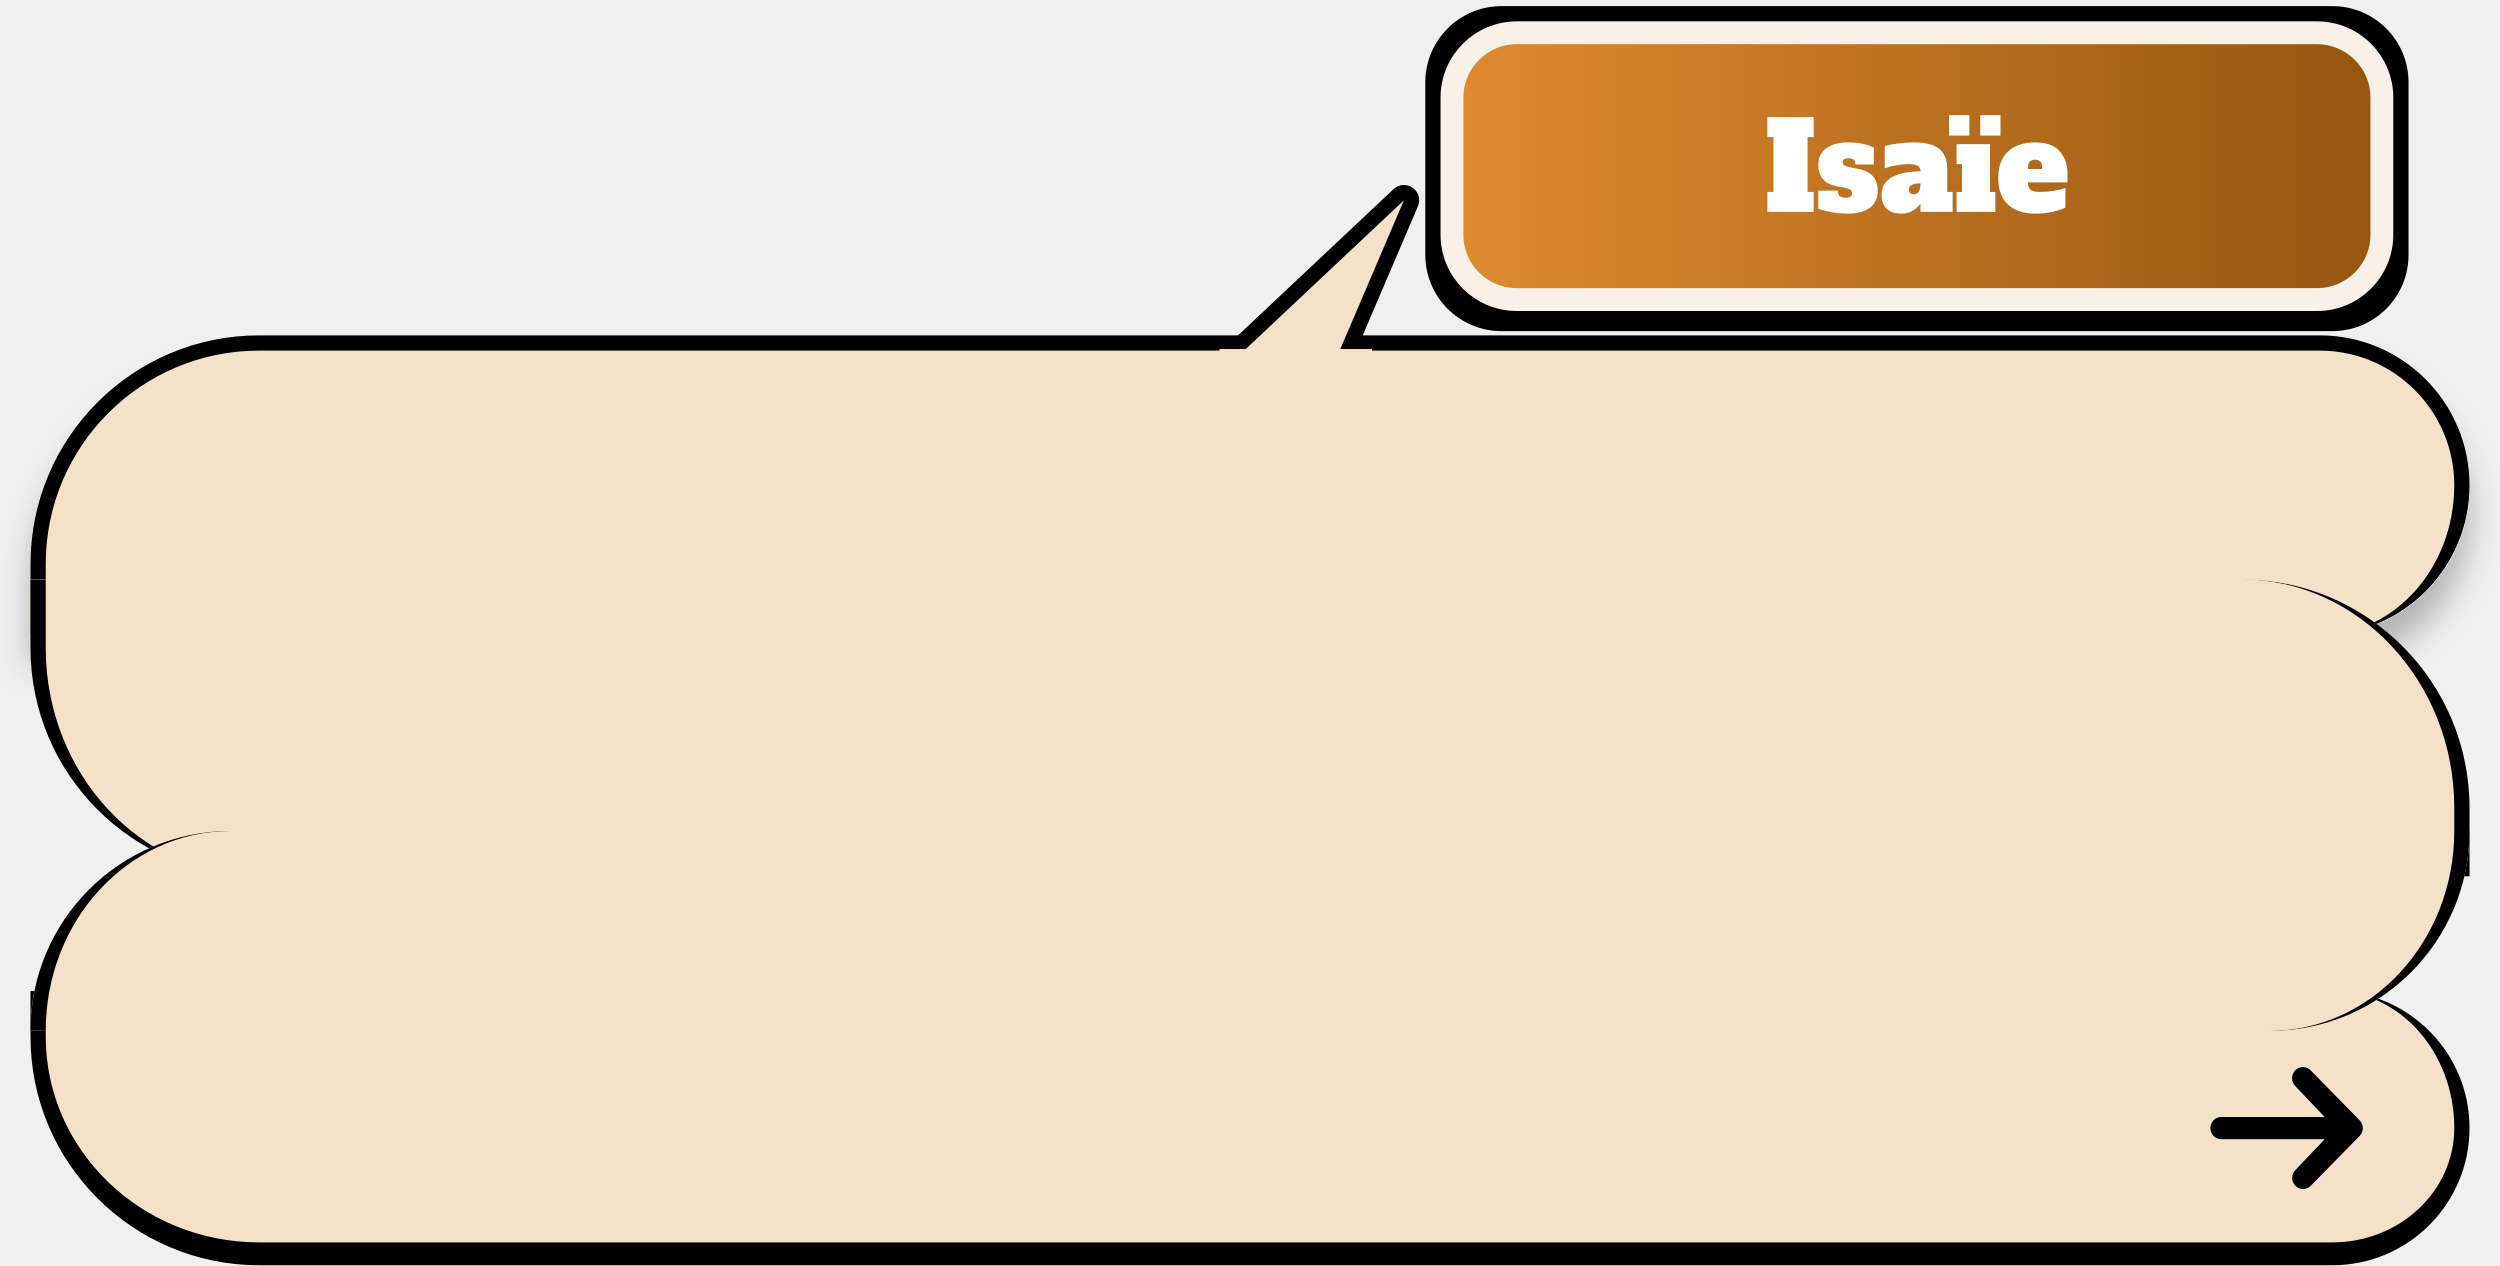
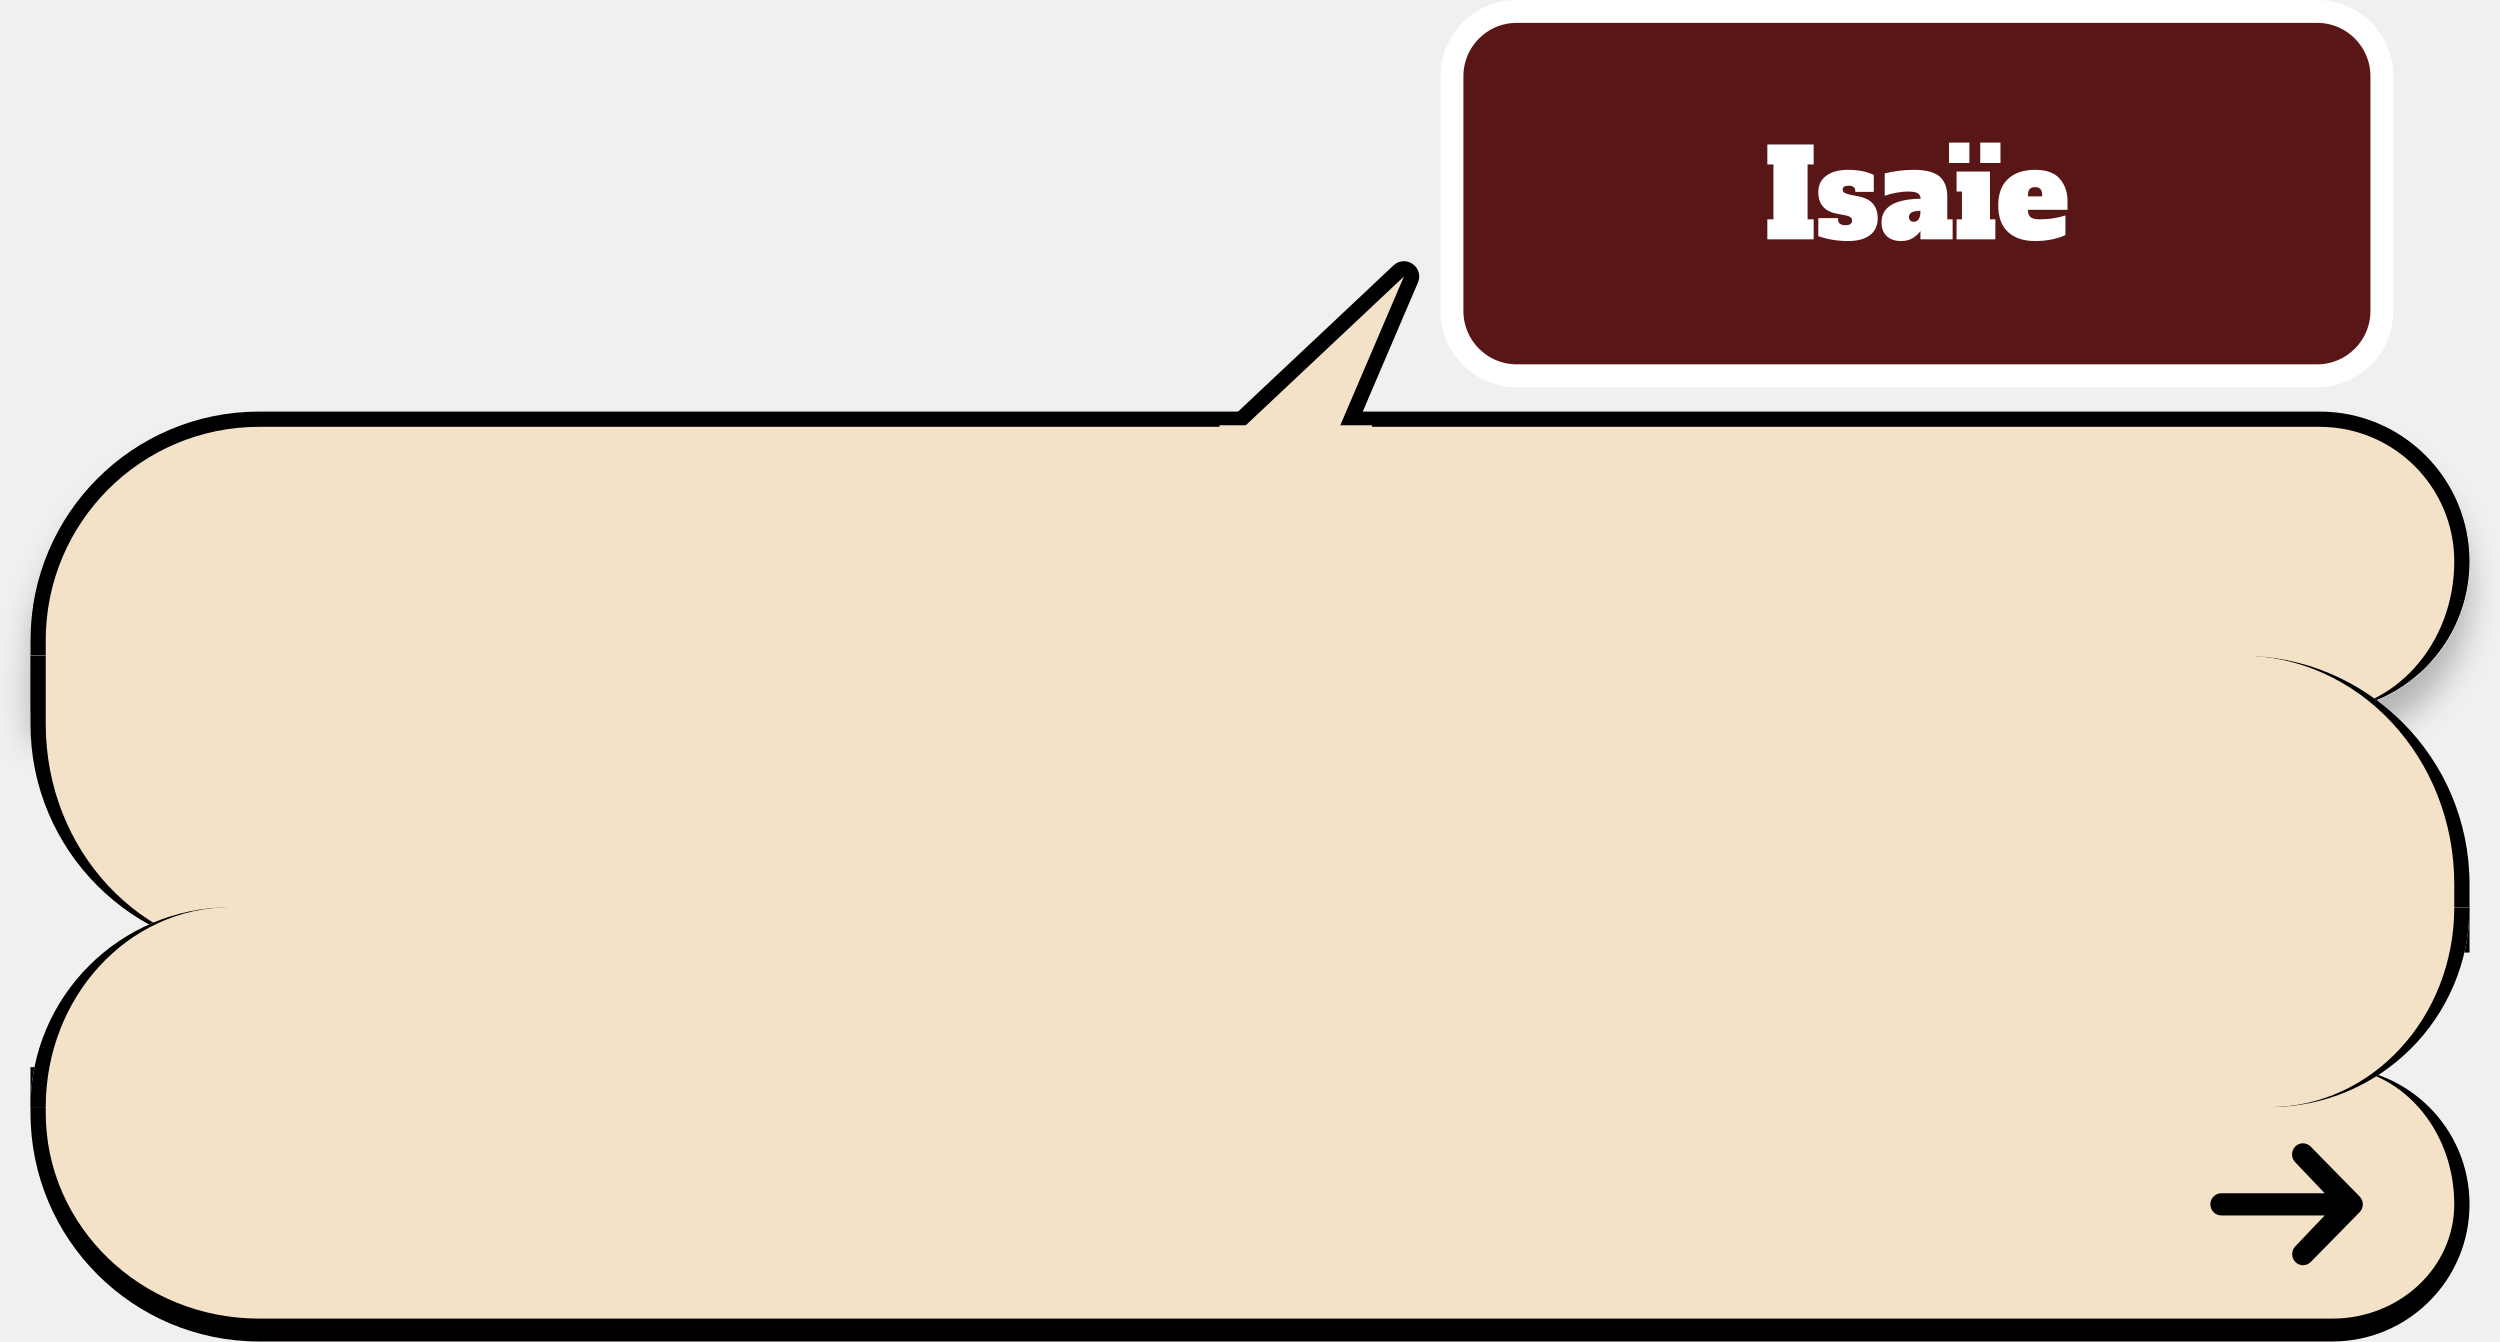
- <svg xmlns="http://www.w3.org/2000/svg" width="328" height="166" viewBox="0 0 328 166" fill="none">
-   <rect x="187" y="0.803" width="129" height="42.64" rx="10" fill="black" />
-   <rect x="190.5" y="4.303" width="122" height="35" rx="8.5" fill="url(#paint0_linear_163_3607)" />
-   <rect x="190.5" y="4.303" width="122" height="35" rx="8.5" stroke="#F9F1E7" stroke-width="3" />
-   <path d="M231.875 27.803V25.179H232.675V17.979H231.875V15.355H237.955V17.979H237.155V25.179H237.955V27.803H231.875ZM242.449 28.027C241.105 28.027 239.809 27.813 238.561 27.387V25.019H241.153V25.179C241.153 25.691 241.479 25.947 242.129 25.947C242.705 25.947 242.993 25.749 242.993 25.355C242.993 25.141 242.908 24.981 242.737 24.875C242.577 24.768 242.289 24.677 241.873 24.603L241.073 24.459C239.399 24.16 238.561 23.211 238.561 21.611C238.561 20.683 238.913 19.963 239.617 19.451C240.321 18.939 241.271 18.683 242.465 18.683C243.799 18.683 244.924 18.907 245.841 19.355V21.579H243.409V21.419C243.409 21.205 243.335 21.045 243.185 20.939C243.047 20.821 242.839 20.763 242.561 20.763C242.028 20.763 241.761 20.933 241.761 21.275C241.761 21.456 241.836 21.595 241.985 21.691C242.135 21.787 242.407 21.877 242.801 21.963L243.713 22.139C244.663 22.32 245.34 22.656 245.745 23.147C246.151 23.637 246.353 24.267 246.353 25.035C246.353 26.005 246.012 26.747 245.329 27.259C244.657 27.771 243.697 28.027 242.449 28.027ZM256.186 25.179V27.803H251.962V26.715C251.728 27.056 251.397 27.36 250.97 27.627C250.554 27.893 250.042 28.027 249.434 28.027C248.634 28.027 248.005 27.813 247.546 27.387C247.088 26.96 246.858 26.357 246.858 25.579C246.858 23.563 248.57 22.528 251.994 22.475C251.962 22.112 251.824 21.867 251.578 21.739C251.333 21.6 250.917 21.531 250.33 21.531C249.85 21.531 249.333 21.584 248.778 21.691C248.234 21.787 247.733 21.92 247.274 22.091V19.147C247.84 19.008 248.453 18.896 249.114 18.811C249.776 18.725 250.421 18.683 251.05 18.683C252.64 18.683 253.776 18.971 254.458 19.547C255.141 20.123 255.482 21.013 255.482 22.219V25.179H256.186ZM251.962 24.059C251.482 24.059 251.109 24.123 250.842 24.251C250.586 24.379 250.458 24.592 250.458 24.891C250.458 25.072 250.512 25.221 250.618 25.339C250.736 25.445 250.896 25.499 251.098 25.499C251.376 25.499 251.589 25.381 251.738 25.147C251.888 24.912 251.962 24.581 251.962 24.155V24.059ZM256.702 27.803V25.179H257.406V21.531H256.702V18.907H261.086V25.179H261.79V27.803H256.702ZM255.71 17.787V15.115H258.382V17.787H255.71ZM259.806 17.787V15.115H262.462V17.787H259.806ZM267.001 28.027C265.487 28.027 264.303 27.632 263.449 26.843C262.596 26.043 262.169 24.88 262.169 23.355C262.169 21.829 262.596 20.672 263.449 19.883C264.303 19.083 265.487 18.683 267.001 18.683C268.505 18.683 269.588 19.077 270.249 19.867C270.921 20.645 271.257 21.616 271.257 22.779V23.931H266.073V24.027C266.073 24.421 266.191 24.715 266.425 24.907C266.66 25.088 267.049 25.179 267.593 25.179C268.244 25.179 268.863 25.131 269.449 25.035C270.036 24.939 270.548 24.816 270.985 24.667V27.227C270.612 27.429 270.063 27.616 269.337 27.787C268.623 27.947 267.844 28.027 267.001 28.027ZM267.929 22.171V21.979C267.929 21.616 267.849 21.355 267.689 21.195C267.54 21.035 267.311 20.955 267.001 20.955C266.692 20.955 266.457 21.04 266.297 21.211C266.148 21.371 266.073 21.627 266.073 21.979V22.171H267.929Z" fill="white" />
+ <svg xmlns="http://www.w3.org/2000/svg" width="328" height="176" viewBox="0 0 328 176" fill="none">
+   <rect x="190.5" y="1.5" width="122" height="47.803" rx="8.5" fill="url(#paint0_linear_163_3607)" />
+   <rect x="190.5" y="1.5" width="122" height="47.803" rx="8.5" stroke="white" stroke-width="3" />
+   <path d="M231.875 31.401V28.777H232.675V21.577H231.875V18.953H237.955V21.577H237.155V28.777H237.955V31.401H231.875ZM242.449 31.625C241.105 31.625 239.809 31.412 238.561 30.985V28.617H241.153V28.777C241.153 29.289 241.479 29.545 242.129 29.545C242.705 29.545 242.993 29.348 242.993 28.953C242.993 28.74 242.908 28.58 242.737 28.473C242.577 28.367 242.289 28.276 241.873 28.201L241.073 28.057C239.399 27.759 238.561 26.809 238.561 25.209C238.561 24.281 238.913 23.561 239.617 23.049C240.321 22.537 241.271 22.281 242.465 22.281C243.799 22.281 244.924 22.505 245.841 22.953V25.177H243.409V25.017C243.409 24.804 243.335 24.644 243.185 24.537C243.047 24.42 242.839 24.361 242.561 24.361C242.028 24.361 241.761 24.532 241.761 24.873C241.761 25.055 241.836 25.193 241.985 25.289C242.135 25.385 242.407 25.476 242.801 25.561L243.713 25.737C244.663 25.919 245.34 26.255 245.745 26.745C246.151 27.236 246.353 27.865 246.353 28.633C246.353 29.604 246.012 30.345 245.329 30.857C244.657 31.369 243.697 31.625 242.449 31.625ZM256.186 28.777V31.401H251.962V30.313C251.728 30.655 251.397 30.959 250.97 31.225C250.554 31.492 250.042 31.625 249.434 31.625C248.634 31.625 248.005 31.412 247.546 30.985C247.088 30.559 246.858 29.956 246.858 29.177C246.858 27.161 248.57 26.127 251.994 26.073C251.962 25.711 251.824 25.465 251.578 25.337C251.333 25.199 250.917 25.129 250.33 25.129C249.85 25.129 249.333 25.183 248.778 25.289C248.234 25.385 247.733 25.519 247.274 25.689V22.745C247.84 22.607 248.453 22.495 249.114 22.409C249.776 22.324 250.421 22.281 251.05 22.281C252.64 22.281 253.776 22.569 254.458 23.145C255.141 23.721 255.482 24.612 255.482 25.817V28.777H256.186ZM251.962 27.657C251.482 27.657 251.109 27.721 250.842 27.849C250.586 27.977 250.458 28.191 250.458 28.489C250.458 28.671 250.512 28.82 250.618 28.937C250.736 29.044 250.896 29.097 251.098 29.097C251.376 29.097 251.589 28.98 251.738 28.745C251.888 28.511 251.962 28.18 251.962 27.753V27.657ZM256.702 31.401V28.777H257.406V25.129H256.702V22.505H261.086V28.777H261.79V31.401H256.702ZM255.71 21.385V18.713H258.382V21.385H255.71ZM259.806 21.385V18.713H262.462V21.385H259.806ZM267.001 31.625C265.487 31.625 264.303 31.231 263.449 30.441C262.596 29.641 262.169 28.479 262.169 26.953C262.169 25.428 262.596 24.271 263.449 23.481C264.303 22.681 265.487 22.281 267.001 22.281C268.505 22.281 269.588 22.676 270.249 23.465C270.921 24.244 271.257 25.215 271.257 26.377V27.529H266.073V27.625C266.073 28.02 266.191 28.313 266.425 28.505C266.66 28.687 267.049 28.777 267.593 28.777C268.244 28.777 268.863 28.729 269.449 28.633C270.036 28.537 270.548 28.415 270.985 28.265V30.825C270.612 31.028 270.063 31.215 269.337 31.385C268.623 31.545 267.844 31.625 267.001 31.625ZM267.929 25.769V25.577C267.929 25.215 267.849 24.953 267.689 24.793C267.54 24.633 267.311 24.553 267.001 24.553C266.692 24.553 266.457 24.639 266.297 24.809C266.148 24.969 266.073 25.225 266.073 25.577V25.769H267.929Z" fill="white" />
  <g filter="url(#filter0_d_163_3607)">
-     <mask id="path-4-inside-1_163_3607" fill="white">
-       <path d="M4 74C4 57.431 17.431 44 34 44H304.334C315.195 44 324 52.805 324 63.666C324 74.528 315.195 83.332 304.334 83.332H4V74Z" />
+     <mask id="path-3-inside-1_163_3607" fill="white">
+       <path d="M4 84C4 67.431 17.431 54 34 54H304.334C315.195 54 324 62.805 324 73.666C324 84.528 315.195 93.332 304.334 93.332H4V84Z" />
    </mask>
-     <path d="M4 74C4 57.431 17.431 44 34 44H304.334C315.195 44 324 52.805 324 63.666C324 74.528 315.195 83.332 304.334 83.332H4V74Z" fill="#F3E2C7" />
-     <path d="M2 74C2 56.327 16.327 42 34 42H305.334C316.747 42 326 51.252 326 62.666L322 63.666C322 53.909 314.091 46 304.334 46H34C18.536 46 6 58.536 6 74H2ZM324 83.332H4H324ZM2 83.332V74C2 56.327 16.327 42 34 42V46C18.536 46 6 58.536 6 74V83.332H2ZM305.334 42C316.747 42 326 51.252 326 62.666C326 74.08 316.747 83.332 305.334 83.332H304.334C314.091 83.332 322 74.528 322 63.666C322 53.909 314.091 46 304.334 46L305.334 42Z" fill="black" mask="url(#path-4-inside-1_163_3607)" />
+     <path d="M4 84C4 67.431 17.431 54 34 54H304.334C315.195 54 324 62.805 324 73.666C324 84.528 315.195 93.332 304.334 93.332H4V84Z" fill="#F3E2C7" />
+     <path d="M2 84C2 66.327 16.327 52 34 52H305.334C316.747 52 326 61.252 326 72.666L322 73.666C322 63.909 314.091 56 304.334 56H34C18.536 56 6 68.536 6 84H2ZM324 93.332H4H324ZM2 93.332V84C2 66.327 16.327 52 34 52V56C18.536 56 6 68.536 6 84V93.332H2ZM305.334 52C316.747 52 326 61.252 326 72.666C326 84.08 316.747 93.332 305.334 93.332H304.334C314.091 93.332 322 84.528 322 73.666C322 63.909 314.091 56 304.334 56L305.334 52Z" fill="black" mask="url(#path-3-inside-1_163_3607)" />
  </g>
-   <mask id="path-6-inside-2_163_3607" fill="white">
-     <path d="M4 130H306C315.941 130 324 138.059 324 148C324 157.941 315.941 166 306 166H34C17.431 166 4 152.569 4 136V130Z" />
+   <mask id="path-5-inside-2_163_3607" fill="white">
+     <path d="M4 140H306C315.941 140 324 148.059 324 158C324 167.941 315.941 176 306 176H34C17.431 176 4 162.569 4 146V140Z" />
  </mask>
-   <path d="M4 130H306C315.941 130 324 138.059 324 148C324 157.941 315.941 166 306 166H34C17.431 166 4 152.569 4 136V130Z" fill="#F3E2C7" />
-   <path d="M4 130H324H4ZM326 149.5C326 160.27 317.27 169 306.5 169H34C16.327 169 2 154.673 2 137L6 136C6 150.912 18.536 163 34 163H306C314.837 163 322 156.284 322 148L326 149.5ZM34 169C16.327 169 2 154.673 2 137V130H6V136C6 150.912 18.536 163 34 163V169ZM306.5 130C317.27 130 326 138.73 326 149.5C326 160.27 317.27 169 306.5 169L306 163C314.837 163 322 156.284 322 148C322 138.059 314.837 130 306 130H306.5Z" fill="black" mask="url(#path-6-inside-2_163_3607)" />
-   <mask id="path-8-inside-3_163_3607" fill="white">
-     <path d="M4 76H294C310.569 76 324 89.431 324 106V115H34C17.431 115 4 101.569 4 85V76Z" />
+   <path d="M4 140H306C315.941 140 324 148.059 324 158C324 167.941 315.941 176 306 176H34C17.431 176 4 162.569 4 146V140Z" fill="#F3E2C7" />
+   <path d="M4 140H324H4ZM326 159.5C326 170.27 317.27 179 306.5 179H34C16.327 179 2 164.673 2 147L6 146C6 160.912 18.536 173 34 173H306C314.837 173 322 166.284 322 158L326 159.5ZM34 179C16.327 179 2 164.673 2 147V140H6V146C6 160.912 18.536 173 34 173V179ZM306.5 140C317.27 140 326 148.73 326 159.5C326 170.27 317.27 179 306.5 179L306 173C314.837 173 322 166.284 322 158C322 148.059 314.837 140 306 140H306.5Z" fill="black" mask="url(#path-5-inside-2_163_3607)" />
+   <mask id="path-7-inside-3_163_3607" fill="white">
+     <path d="M4 86H294C310.569 86 324 99.431 324 116V125H34C17.431 125 4 111.569 4 95V86Z" />
  </mask>
-   <path d="M4 76H294C310.569 76 324 89.431 324 106V115H34C17.431 115 4 101.569 4 85V76Z" fill="#F3E2C7" />
-   <path d="M4 76H324H4ZM324 115H4H324ZM34 115C16.327 115 2 100.673 2 83V76H6V85C6 101.569 18.536 115 34 115ZM294 76C311.673 76 326 90.327 326 108V115H322V106C322 89.431 309.464 76 294 76Z" fill="black" mask="url(#path-8-inside-3_163_3607)" />
-   <mask id="path-10-inside-4_163_3607" fill="white">
-     <path d="M4 135.251C4 120.769 15.74 109.029 30.221 109.029H324C324 123.511 312.26 135.251 297.778 135.251H4Z" />
+   <path d="M4 86H294C310.569 86 324 99.431 324 116V125H34C17.431 125 4 111.569 4 95V86Z" fill="#F3E2C7" />
+   <path d="M4 86H324H4ZM324 125H4H324ZM34 125C16.327 125 2 110.673 2 93V86H6V95C6 111.569 18.536 125 34 125ZM294 86C311.673 86 326 100.327 326 118V125H322V116C322 99.431 309.464 86 294 86Z" fill="black" mask="url(#path-7-inside-3_163_3607)" />
+   <mask id="path-9-inside-4_163_3607" fill="white">
+     <path d="M4 145.251C4 130.769 15.74 119.029 30.221 119.029H324C324 133.511 312.26 145.251 297.778 145.251H4Z" />
  </mask>
-   <path d="M4 135.251C4 120.769 15.74 109.029 30.221 109.029H324C324 123.511 312.26 135.251 297.778 135.251H4Z" fill="#F3E2C7" />
-   <path d="M4 109.029H324H4ZM324 135.251H4H324ZM2 135.251C2 120.769 13.74 109.029 28.221 109.029H30.221C16.844 109.029 6 120.769 6 135.251H2ZM326 109.029C326 123.511 314.26 135.251 299.778 135.251H297.778C311.156 135.251 322 123.511 322 109.029H326Z" fill="black" mask="url(#path-10-inside-4_163_3607)" />
-   <path d="M301.133 140.426C301.401 140.153 301.764 140 302.143 140C302.522 140 302.885 140.153 303.153 140.426L309.582 146.979C309.85 147.252 310 147.623 310 148.009C310 148.395 309.85 148.765 309.582 149.038L303.153 155.591C302.884 155.856 302.523 156.003 302.148 156C301.774 155.997 301.415 155.843 301.15 155.573C300.886 155.303 300.735 154.938 300.732 154.556C300.729 154.175 300.873 153.807 301.133 153.532L305 149.465H291.429C291.05 149.465 290.686 149.312 290.418 149.038C290.151 148.765 290 148.395 290 148.009C290 147.623 290.151 147.252 290.418 146.979C290.686 146.706 291.05 146.553 291.429 146.553H305L301.133 142.485C300.865 142.212 300.715 141.842 300.715 141.456C300.715 141.07 300.865 140.699 301.133 140.426Z" fill="black" />
-   <path d="M185.117 26.67L176.396 47.055C176.238 47.423 175.877 47.661 175.476 47.661H162.523C161.617 47.661 161.178 46.553 161.838 45.933L183.512 25.548C184.302 24.805 185.543 25.673 185.117 26.67Z" fill="#F3E2C7" stroke="black" stroke-width="2" />
-   <rect width="20" height="3.047" transform="matrix(1 0 0 -1 160 48.8432)" fill="#F3E2C7" />
+   <path d="M4 145.251C4 130.769 15.74 119.029 30.221 119.029H324C324 133.511 312.26 145.251 297.778 145.251H4Z" fill="#F3E2C7" />
+   <path d="M4 119.029H324H4ZM324 145.251H4H324ZM2 145.251C2 130.769 13.74 119.029 28.221 119.029H30.221C16.844 119.029 6 130.769 6 145.251H2ZM326 119.029C326 133.511 314.26 145.251 299.778 145.251H297.778C311.156 145.251 322 133.511 322 119.029H326Z" fill="black" mask="url(#path-9-inside-4_163_3607)" />
+   <path d="M301.133 150.426C301.401 150.153 301.764 150 302.143 150C302.522 150 302.885 150.153 303.153 150.426L309.582 156.979C309.85 157.252 310 157.623 310 158.009C310 158.395 309.85 158.765 309.582 159.038L303.153 165.591C302.884 165.856 302.523 166.003 302.148 166C301.774 165.997 301.415 165.843 301.15 165.573C300.886 165.303 300.735 164.938 300.732 164.556C300.729 164.175 300.873 163.807 301.133 163.532L305 159.465H291.429C291.05 159.465 290.686 159.312 290.418 159.038C290.151 158.765 290 158.395 290 158.009C290 157.623 290.151 157.252 290.418 156.979C290.686 156.706 291.05 156.553 291.429 156.553H305L301.133 152.485C300.865 152.212 300.715 151.842 300.715 151.456C300.715 151.07 300.865 150.699 301.133 150.426Z" fill="black" />
+   <path d="M185.117 36.67L176.396 57.055C176.238 57.423 175.877 57.661 175.476 57.661H162.523C161.617 57.661 161.178 56.553 161.838 55.933L183.512 35.548C184.302 34.806 185.543 35.673 185.117 36.67Z" fill="#F3E2C7" stroke="black" stroke-width="2" />
+   <rect width="20" height="3.047" transform="matrix(1 0 0 -1 160 58.8432)" fill="#F3E2C7" />
  <defs>
-     <filter id="filter0_d_163_3607" x="0" y="44" width="328" height="47.332" filterUnits="userSpaceOnUse" color-interpolation-filters="sRGB">
+     <filter id="filter0_d_163_3607" x="0" y="54" width="328" height="47.332" filterUnits="userSpaceOnUse" color-interpolation-filters="sRGB">
      <feFlood flood-opacity="0" result="BackgroundImageFix" />
      <feColorMatrix in="SourceAlpha" type="matrix" values="0 0 0 0 0 0 0 0 0 0 0 0 0 0 0 0 0 0 127 0" result="hardAlpha" />
      <feOffset dy="4" />
      <feGaussianBlur stdDeviation="2" />
      <feComposite in2="hardAlpha" operator="out" />
      <feColorMatrix type="matrix" values="0 0 0 0 0 0 0 0 0 0 0 0 0 0 0 0 0 0 0.25 0" />
      <feBlend mode="normal" in2="BackgroundImageFix" result="effect1_dropShadow_163_3607" />
      <feBlend mode="normal" in="SourceGraphic" in2="effect1_dropShadow_163_3607" result="shape" />
    </filter>
-     <linearGradient id="paint0_linear_163_3607" x1="189" y1="21.803" x2="314" y2="21.803" gradientUnits="userSpaceOnUse">
-       <stop stop-color="#E08C30" />
-       <stop offset="1" stop-color="#955410" />
+     <linearGradient id="paint0_linear_163_3607" x1="189" y1="25.401" x2="314" y2="25.401" gradientUnits="userSpaceOnUse">
+       <stop stop-color="#581616" />
    </linearGradient>
  </defs>
</svg>
